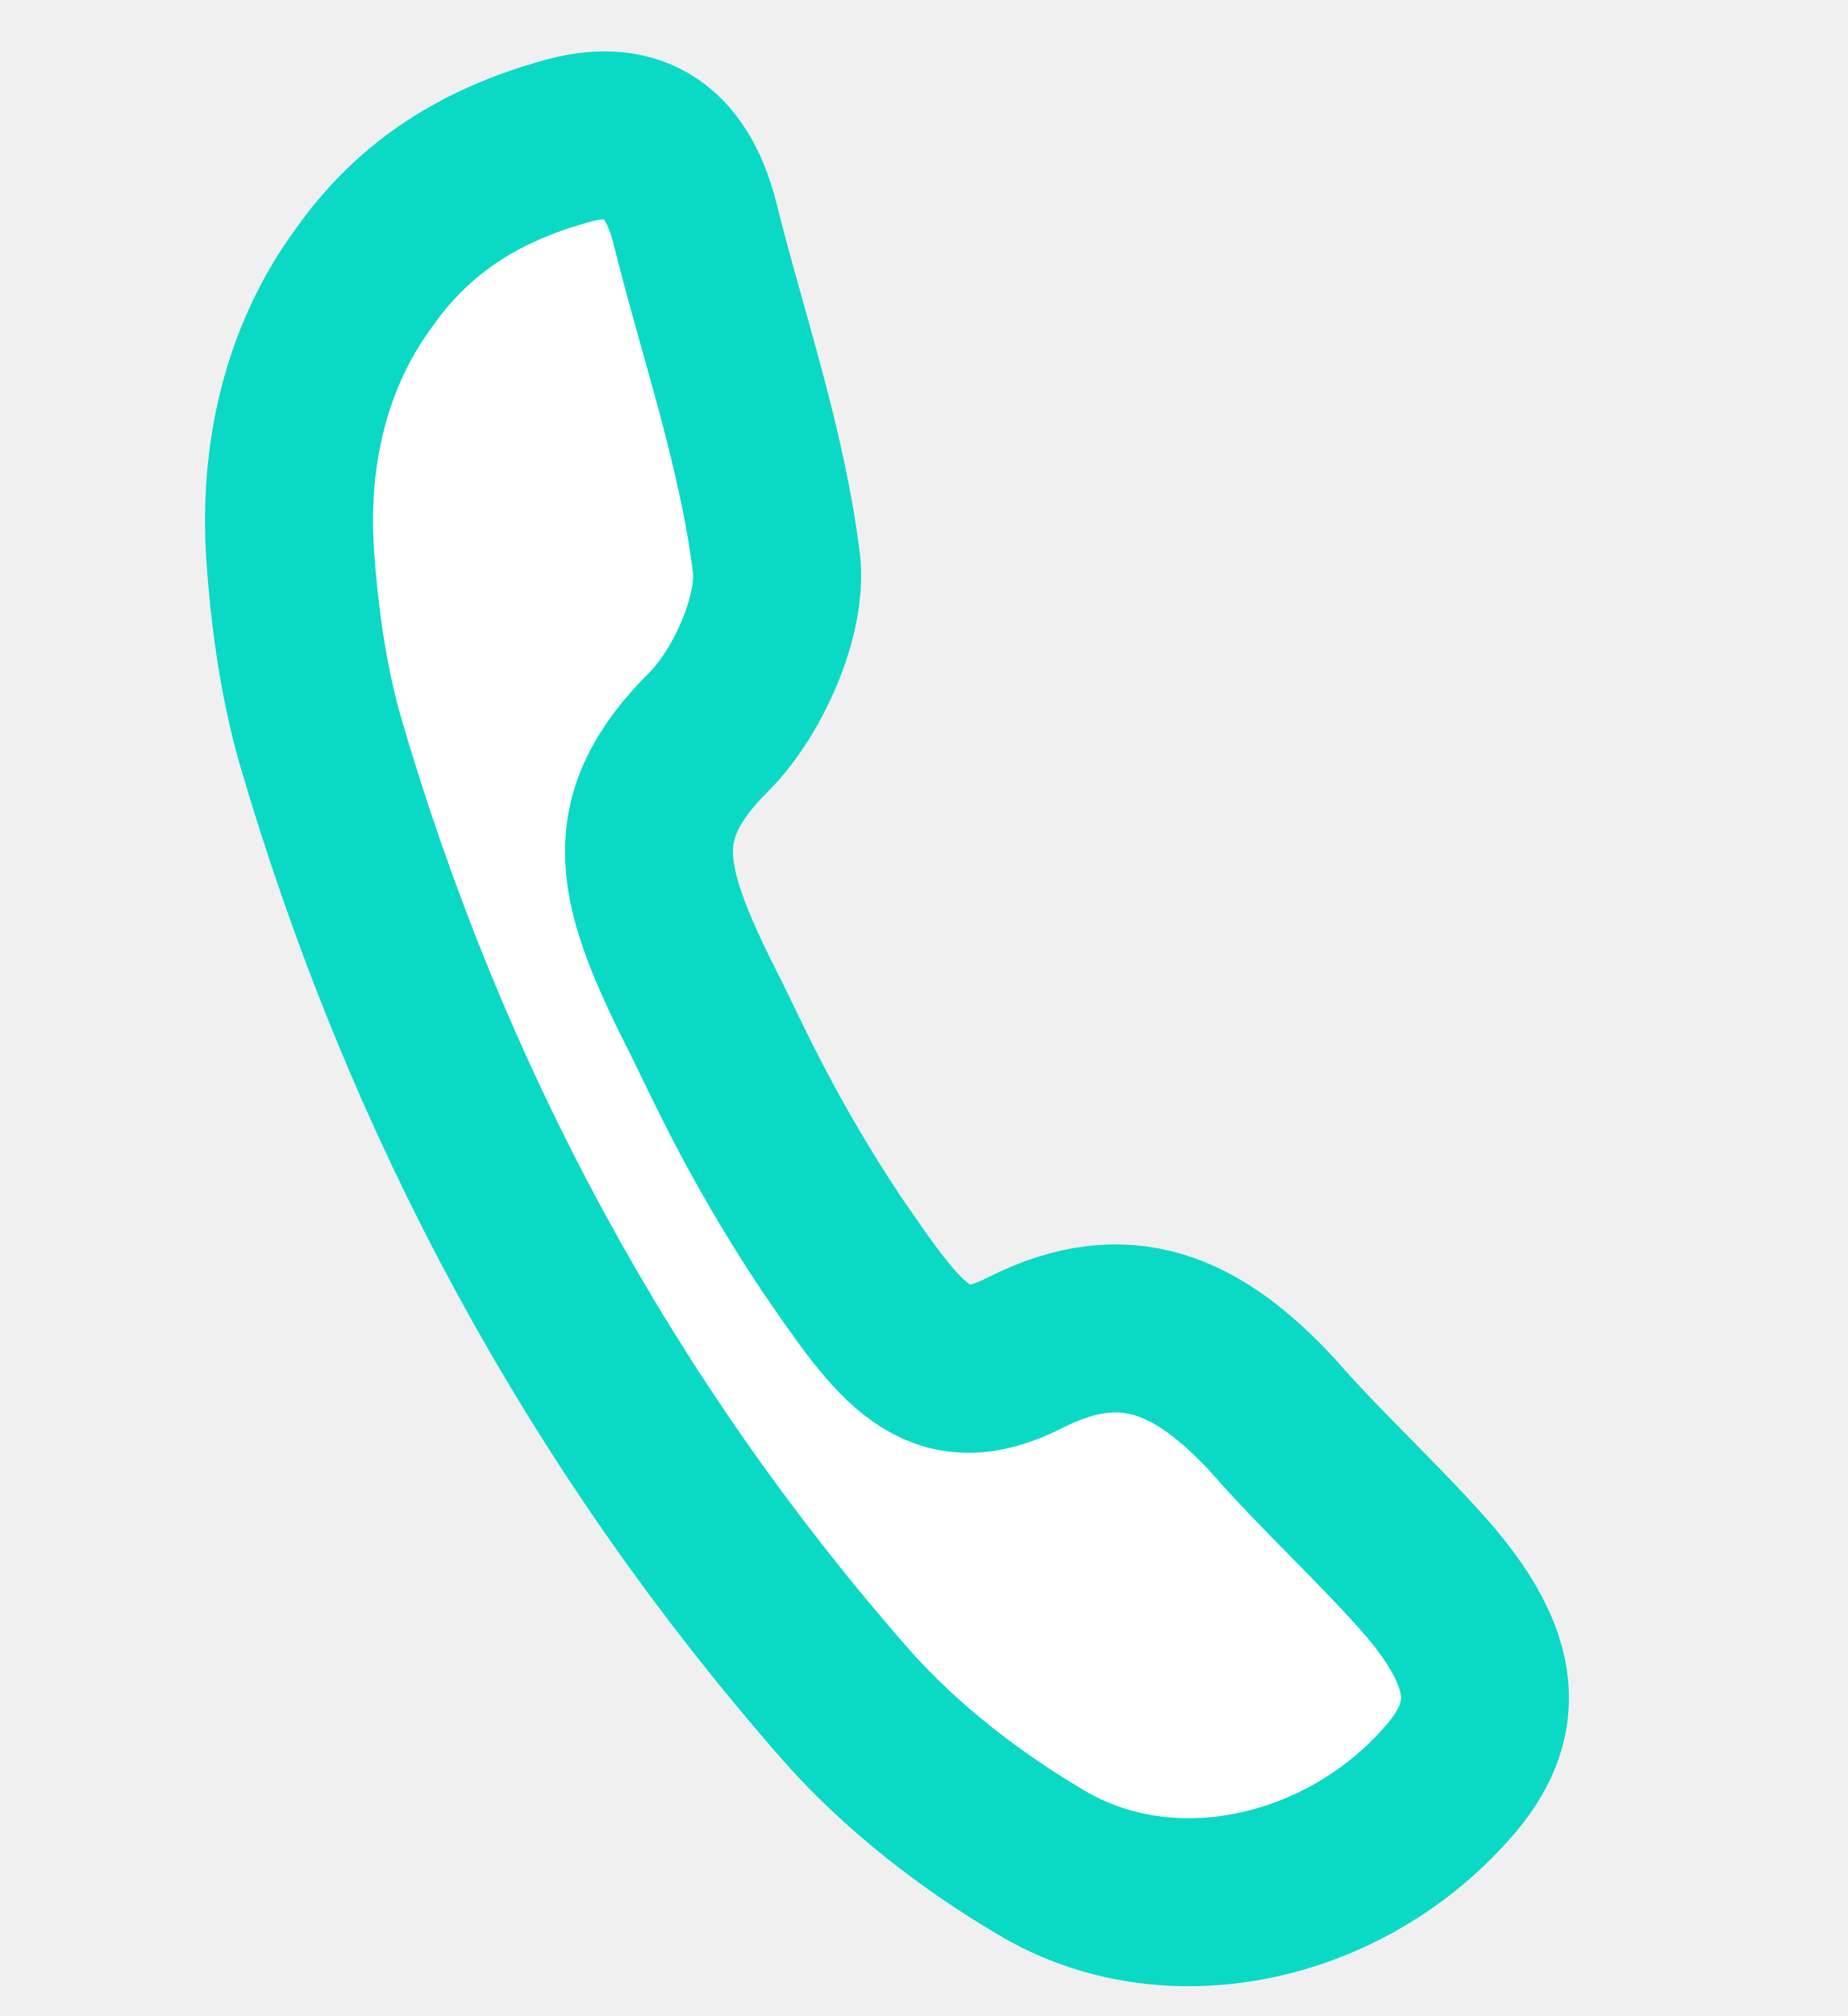
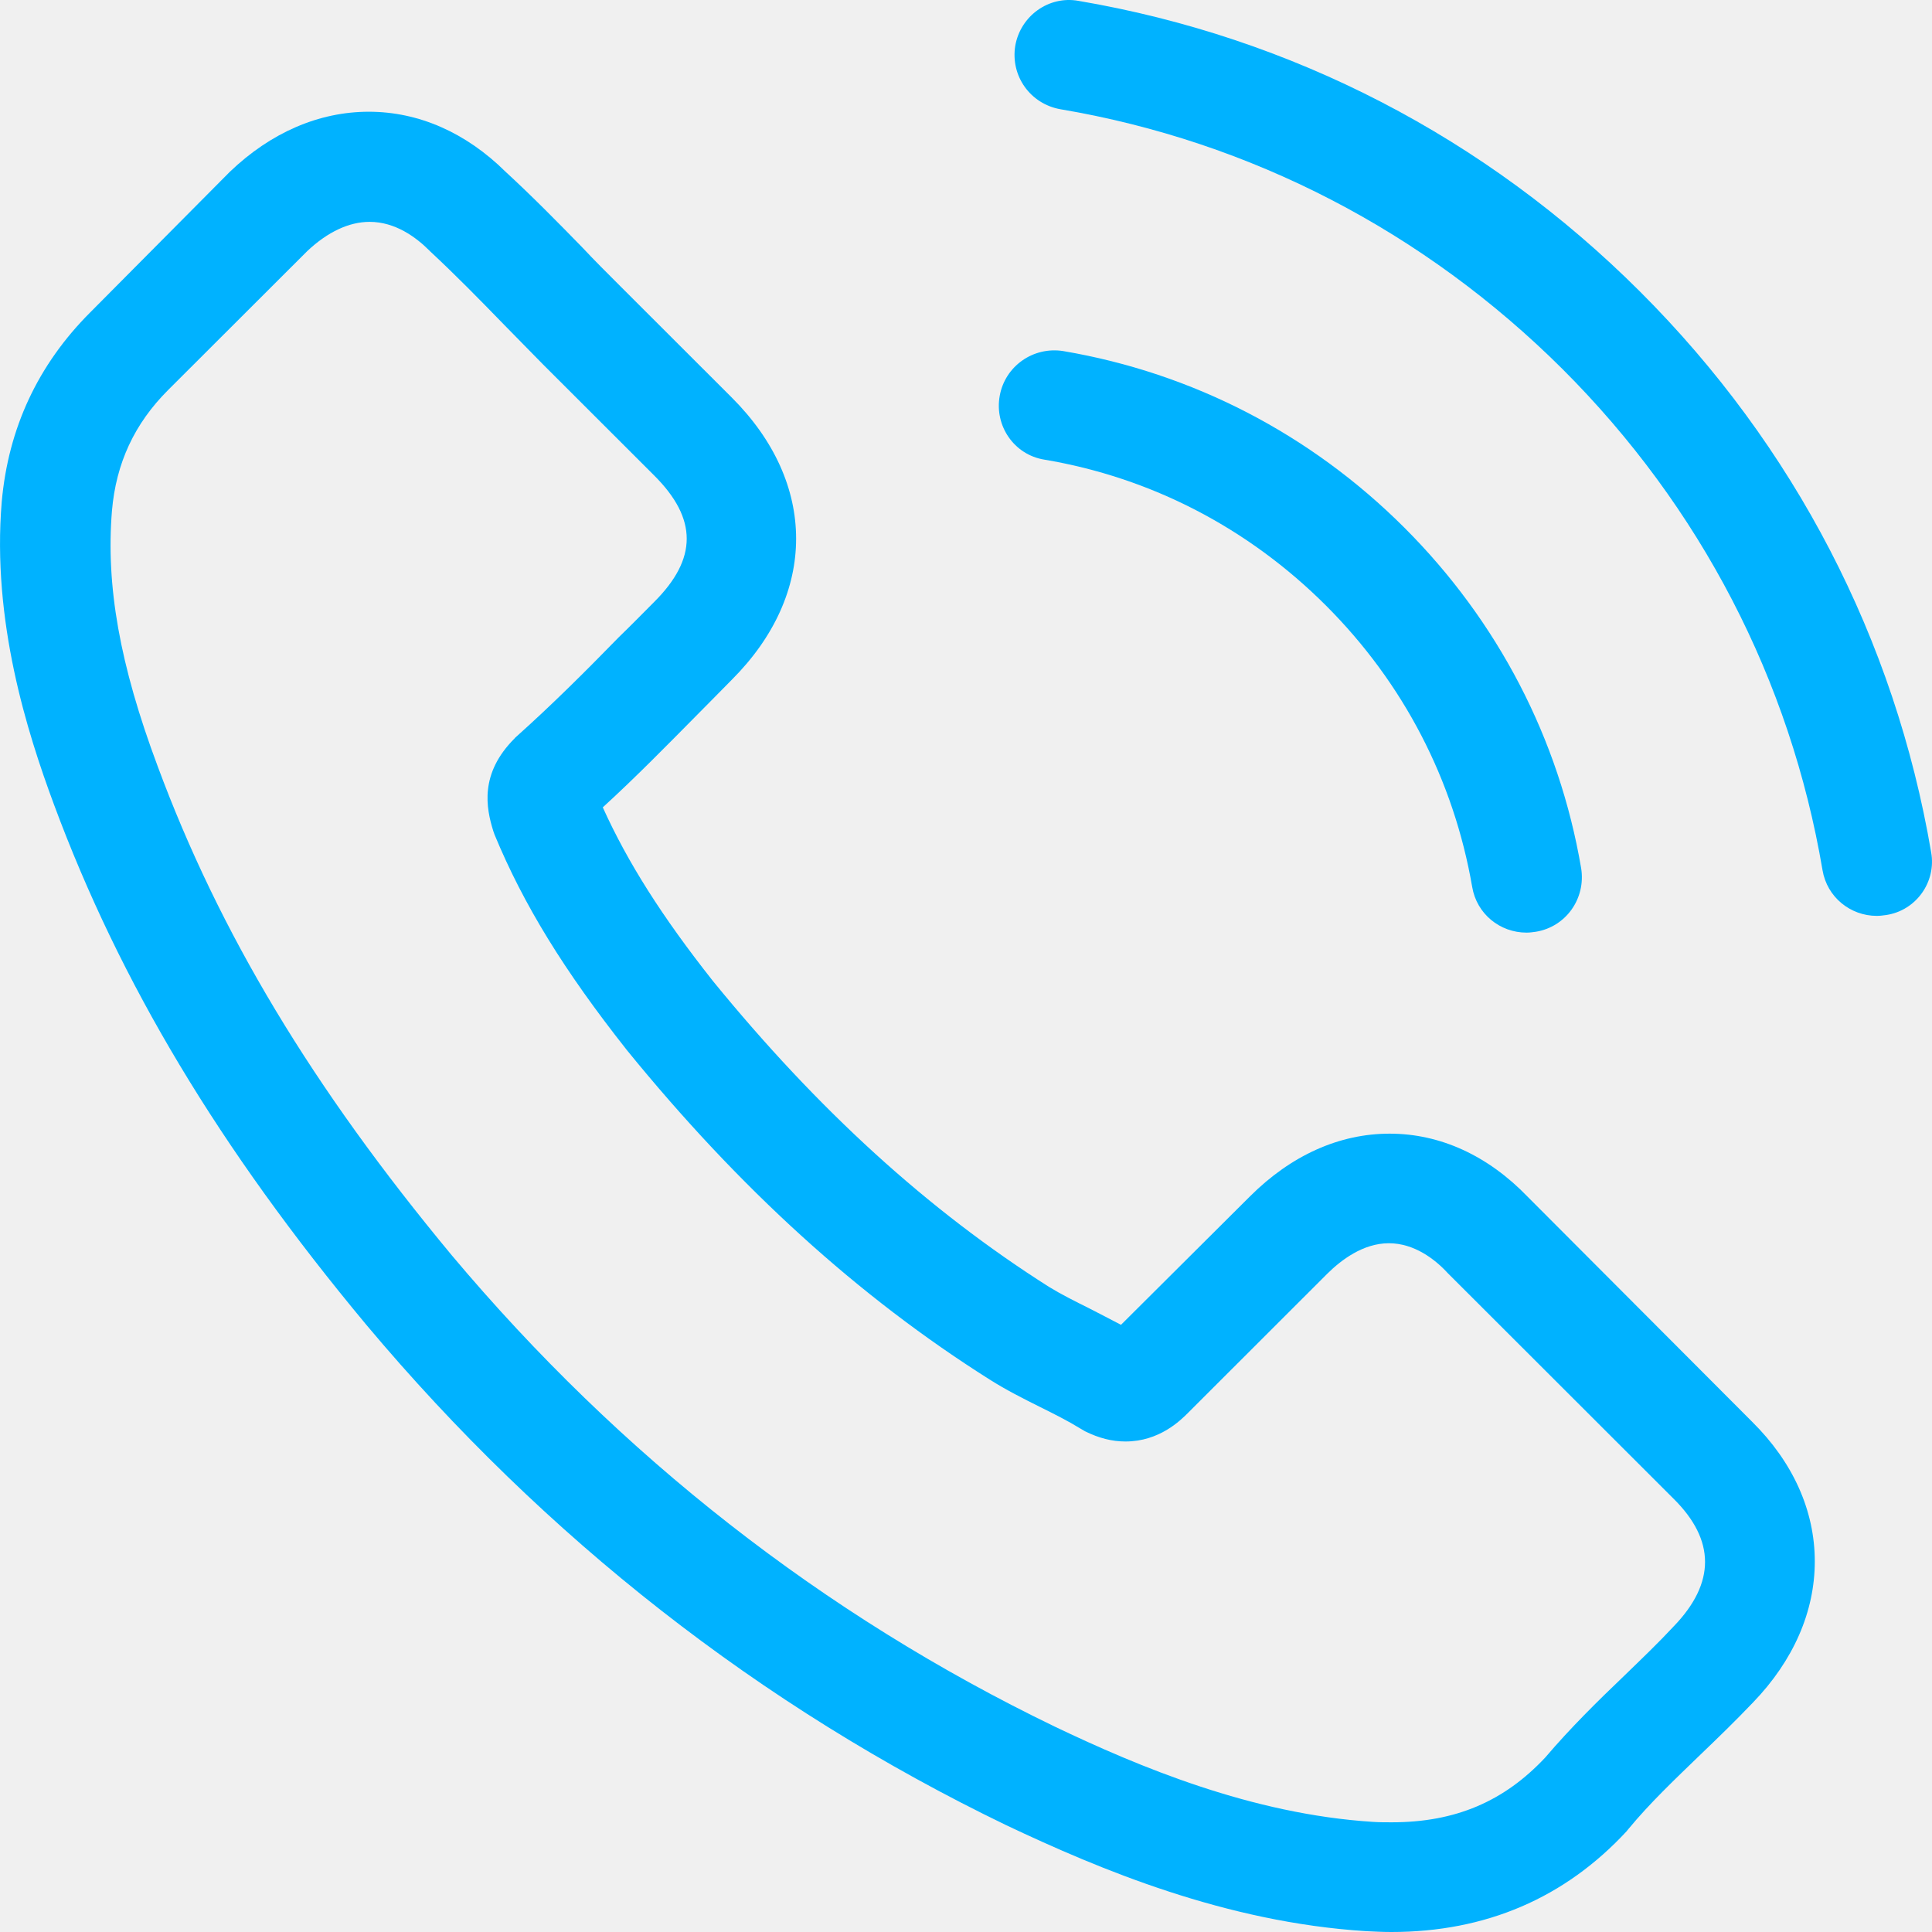
- <svg xmlns="http://www.w3.org/2000/svg" width="22" height="24" viewBox="0 0 22 24">
-   <path fill="#fff" d="M3.456 6.624C3.372 5.426 3.638 4.246 4.341 3.297C4.951 2.436 5.745 1.966 6.703 1.692C7.509 1.452 8.037 1.746 8.27 2.642C8.602 3.982 9.076 5.322 9.248 6.734C9.303 7.355 8.901 8.233 8.466 8.686C7.376 9.759 7.603 10.54 8.43 12.164C8.687 12.688 9.094 13.593 9.889 14.792C10.716 15.999 11.154 16.647 12.217 16.098C13.398 15.504 14.258 15.886 15.149 16.844C15.753 17.537 16.418 18.132 17.021 18.824C17.894 19.854 17.855 20.564 17.172 21.291C15.943 22.631 13.914 23.074 12.404 22.177C11.571 21.688 10.74 21.049 10.079 20.303C7.165 16.983 5.063 13.121 3.798 8.763C3.595 8.027 3.502 7.281 3.456 6.624Z" stroke="#0AD9C6" stroke-width="2" stroke-miterlimit="10" />
+ <svg xmlns="http://www.w3.org/2000/svg" width="18" height="18" viewBox="0 0 18 18" fill="none">
+   <path d="M14.233 11.15C13.864 10.767 13.419 10.562 12.947 10.562C12.479 10.562 12.03 10.763 11.646 11.146L10.444 12.343C10.345 12.29 10.246 12.241 10.151 12.191C10.014 12.123 9.885 12.058 9.774 11.99C8.648 11.276 7.625 10.345 6.643 9.141C6.168 8.54 5.848 8.035 5.616 7.522C5.928 7.237 6.217 6.941 6.499 6.656C6.605 6.55 6.712 6.44 6.818 6.333C7.617 5.535 7.617 4.502 6.818 3.704L5.78 2.667C5.662 2.549 5.54 2.428 5.426 2.306C5.197 2.071 4.958 1.828 4.71 1.6C4.341 1.235 3.9 1.041 3.436 1.041C2.972 1.041 2.523 1.235 2.142 1.6C2.139 1.603 2.139 1.603 2.135 1.607L0.841 2.91C0.354 3.397 0.077 3.989 0.016 4.677C-0.076 5.786 0.252 6.819 0.503 7.496C1.119 9.156 2.04 10.694 3.413 12.343C5.08 14.33 7.085 15.899 9.375 17.005C10.25 17.419 11.418 17.909 12.723 17.992C12.803 17.996 12.886 18 12.963 18C13.841 18 14.579 17.685 15.158 17.058C15.162 17.05 15.169 17.046 15.173 17.039C15.371 16.799 15.599 16.583 15.839 16.351C16.002 16.195 16.17 16.032 16.333 15.861C16.71 15.47 16.908 15.014 16.908 14.547C16.908 14.076 16.706 13.623 16.322 13.244L14.233 11.15ZM15.595 15.151C15.591 15.151 15.591 15.155 15.595 15.151C15.447 15.31 15.295 15.455 15.131 15.614C14.884 15.85 14.633 16.097 14.397 16.374C14.013 16.784 13.56 16.978 12.966 16.978C12.909 16.978 12.848 16.978 12.791 16.974C11.661 16.902 10.611 16.461 9.824 16.085C7.67 15.044 5.78 13.566 4.208 11.694C2.911 10.132 2.043 8.689 1.469 7.139C1.115 6.193 0.986 5.456 1.043 4.76C1.081 4.316 1.252 3.947 1.568 3.632L2.865 2.337C3.052 2.162 3.25 2.067 3.444 2.067C3.683 2.067 3.877 2.211 3.999 2.333C4.003 2.337 4.007 2.34 4.01 2.344C4.243 2.561 4.463 2.785 4.695 3.024C4.813 3.146 4.935 3.267 5.057 3.393L6.095 4.43C6.499 4.833 6.499 5.205 6.095 5.608C5.985 5.718 5.878 5.828 5.768 5.934C5.449 6.261 5.144 6.565 4.813 6.861C4.806 6.869 4.798 6.873 4.794 6.88C4.467 7.207 4.528 7.526 4.596 7.743C4.6 7.754 4.604 7.765 4.608 7.777C4.878 8.43 5.258 9.046 5.837 9.779L5.84 9.783C6.89 11.074 7.998 12.081 9.219 12.852C9.375 12.951 9.535 13.031 9.687 13.107C9.824 13.175 9.953 13.24 10.063 13.308C10.079 13.316 10.094 13.327 10.109 13.335C10.239 13.399 10.36 13.43 10.486 13.43C10.802 13.43 10.999 13.232 11.064 13.168L12.365 11.868C12.495 11.739 12.7 11.583 12.94 11.583C13.176 11.583 13.37 11.732 13.488 11.861C13.491 11.865 13.491 11.865 13.495 11.868L15.591 13.962C15.983 14.349 15.983 14.748 15.595 15.151Z" fill="#00B2FF" />
+   <path d="M9.728 4.282C10.725 4.449 11.631 4.92 12.354 5.642C13.076 6.364 13.544 7.268 13.716 8.263C13.758 8.514 13.974 8.689 14.222 8.689C14.252 8.689 14.279 8.685 14.309 8.681C14.591 8.635 14.777 8.369 14.731 8.088C14.526 6.884 13.955 5.786 13.084 4.916C12.213 4.046 11.113 3.476 9.907 3.271C9.626 3.226 9.363 3.412 9.314 3.689C9.264 3.966 9.447 4.236 9.728 4.282Z" fill="#00B2FF" />
+   <path d="M17.992 7.94C17.654 5.957 16.718 4.153 15.28 2.717C13.841 1.28 12.034 0.346 10.048 0.008C9.771 -0.042 9.508 0.148 9.459 0.426C9.413 0.707 9.599 0.969 9.881 1.018C11.654 1.318 13.271 2.158 14.557 3.438C15.843 4.722 16.68 6.337 16.98 8.107C17.022 8.358 17.239 8.533 17.486 8.533C17.517 8.533 17.543 8.529 17.574 8.525C17.851 8.483 18.042 8.218 17.992 7.94Z" fill="#00B2FF" />
</svg>
